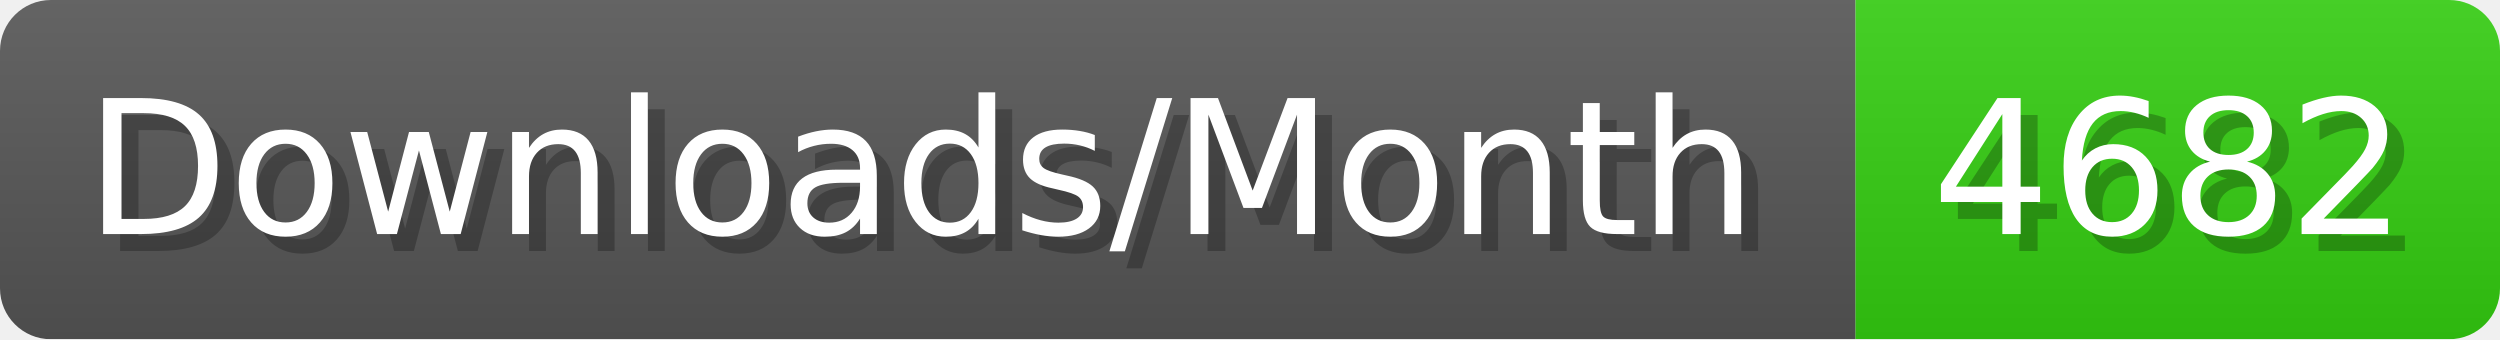
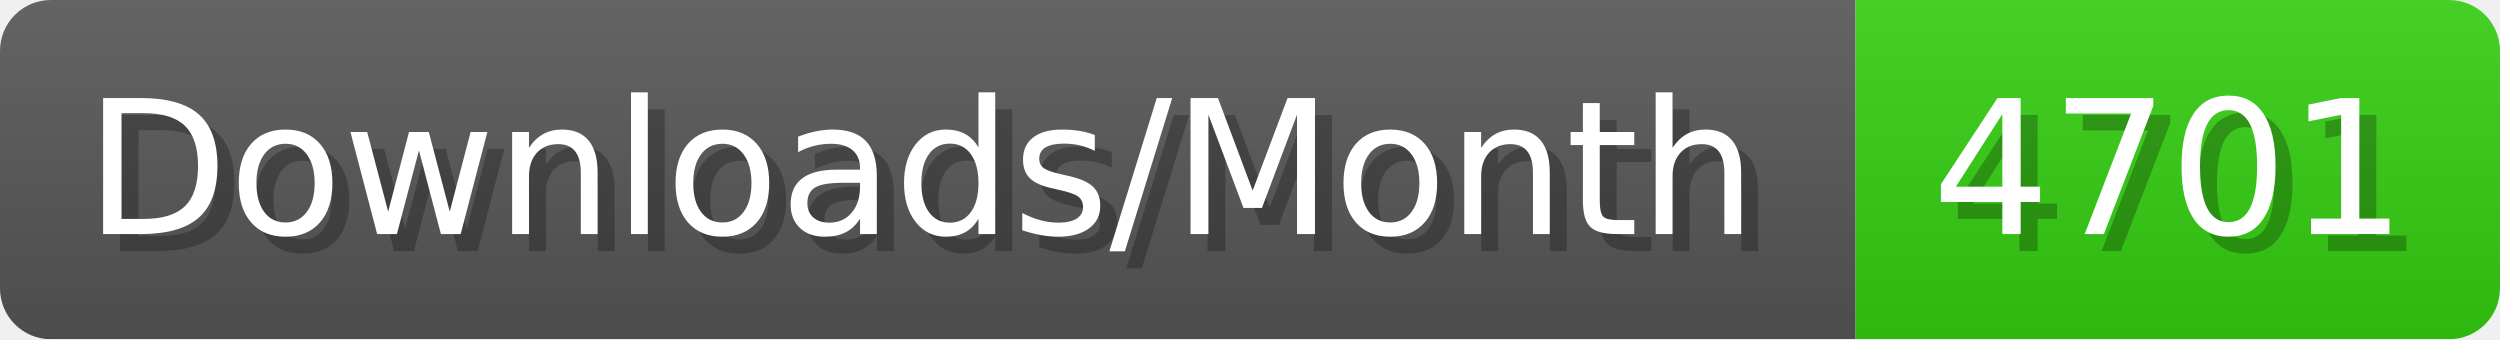
- <svg xmlns="http://www.w3.org/2000/svg" width="147.4" height="20" viewBox="0 0 1474 200" role="img" aria-label="Downloads/Month: 4682">
+ <svg xmlns="http://www.w3.org/2000/svg" width="147.4" height="20" viewBox="0 0 1474 200" role="img" aria-label="Downloads/Month: 4701">
  <linearGradient id="YlXUI" x2="0" y2="100%">
    <stop offset="0" stop-opacity=".1" stop-color="#EEE" />
    <stop offset="1" stop-opacity=".1" />
  </linearGradient>
  <mask id="JHhop">
    <rect width="1474" height="200" rx="30" fill="#FFF" />
  </mask>
  <g mask="url(#JHhop)">
    <rect width="1094" height="200" fill="#555" />
    <rect width="380" height="200" fill="#3C1" x="1094" />
    <rect width="1474" height="200" fill="url(#YlXUI)" />
  </g>
  <g aria-hidden="true" fill="#fff" text-anchor="start" font-family="Verdana,DejaVu Sans,sans-serif" font-size="110">
    <text x="60" y="148" textLength="994" fill="#000" opacity="0.25">Downloads/Month</text>
    <text x="50" y="138" textLength="994">Downloads/Month</text>
-     <text x="1149" y="148" textLength="280" fill="#000" opacity="0.25">4682</text>
-     <text x="1139" y="138" textLength="280">4682</text>
+     <text x="1149" y="148" textLength="280" fill="#000" opacity="0.25">4701</text>
+     <text x="1139" y="138" textLength="280">4701</text>
  </g>
</svg>
